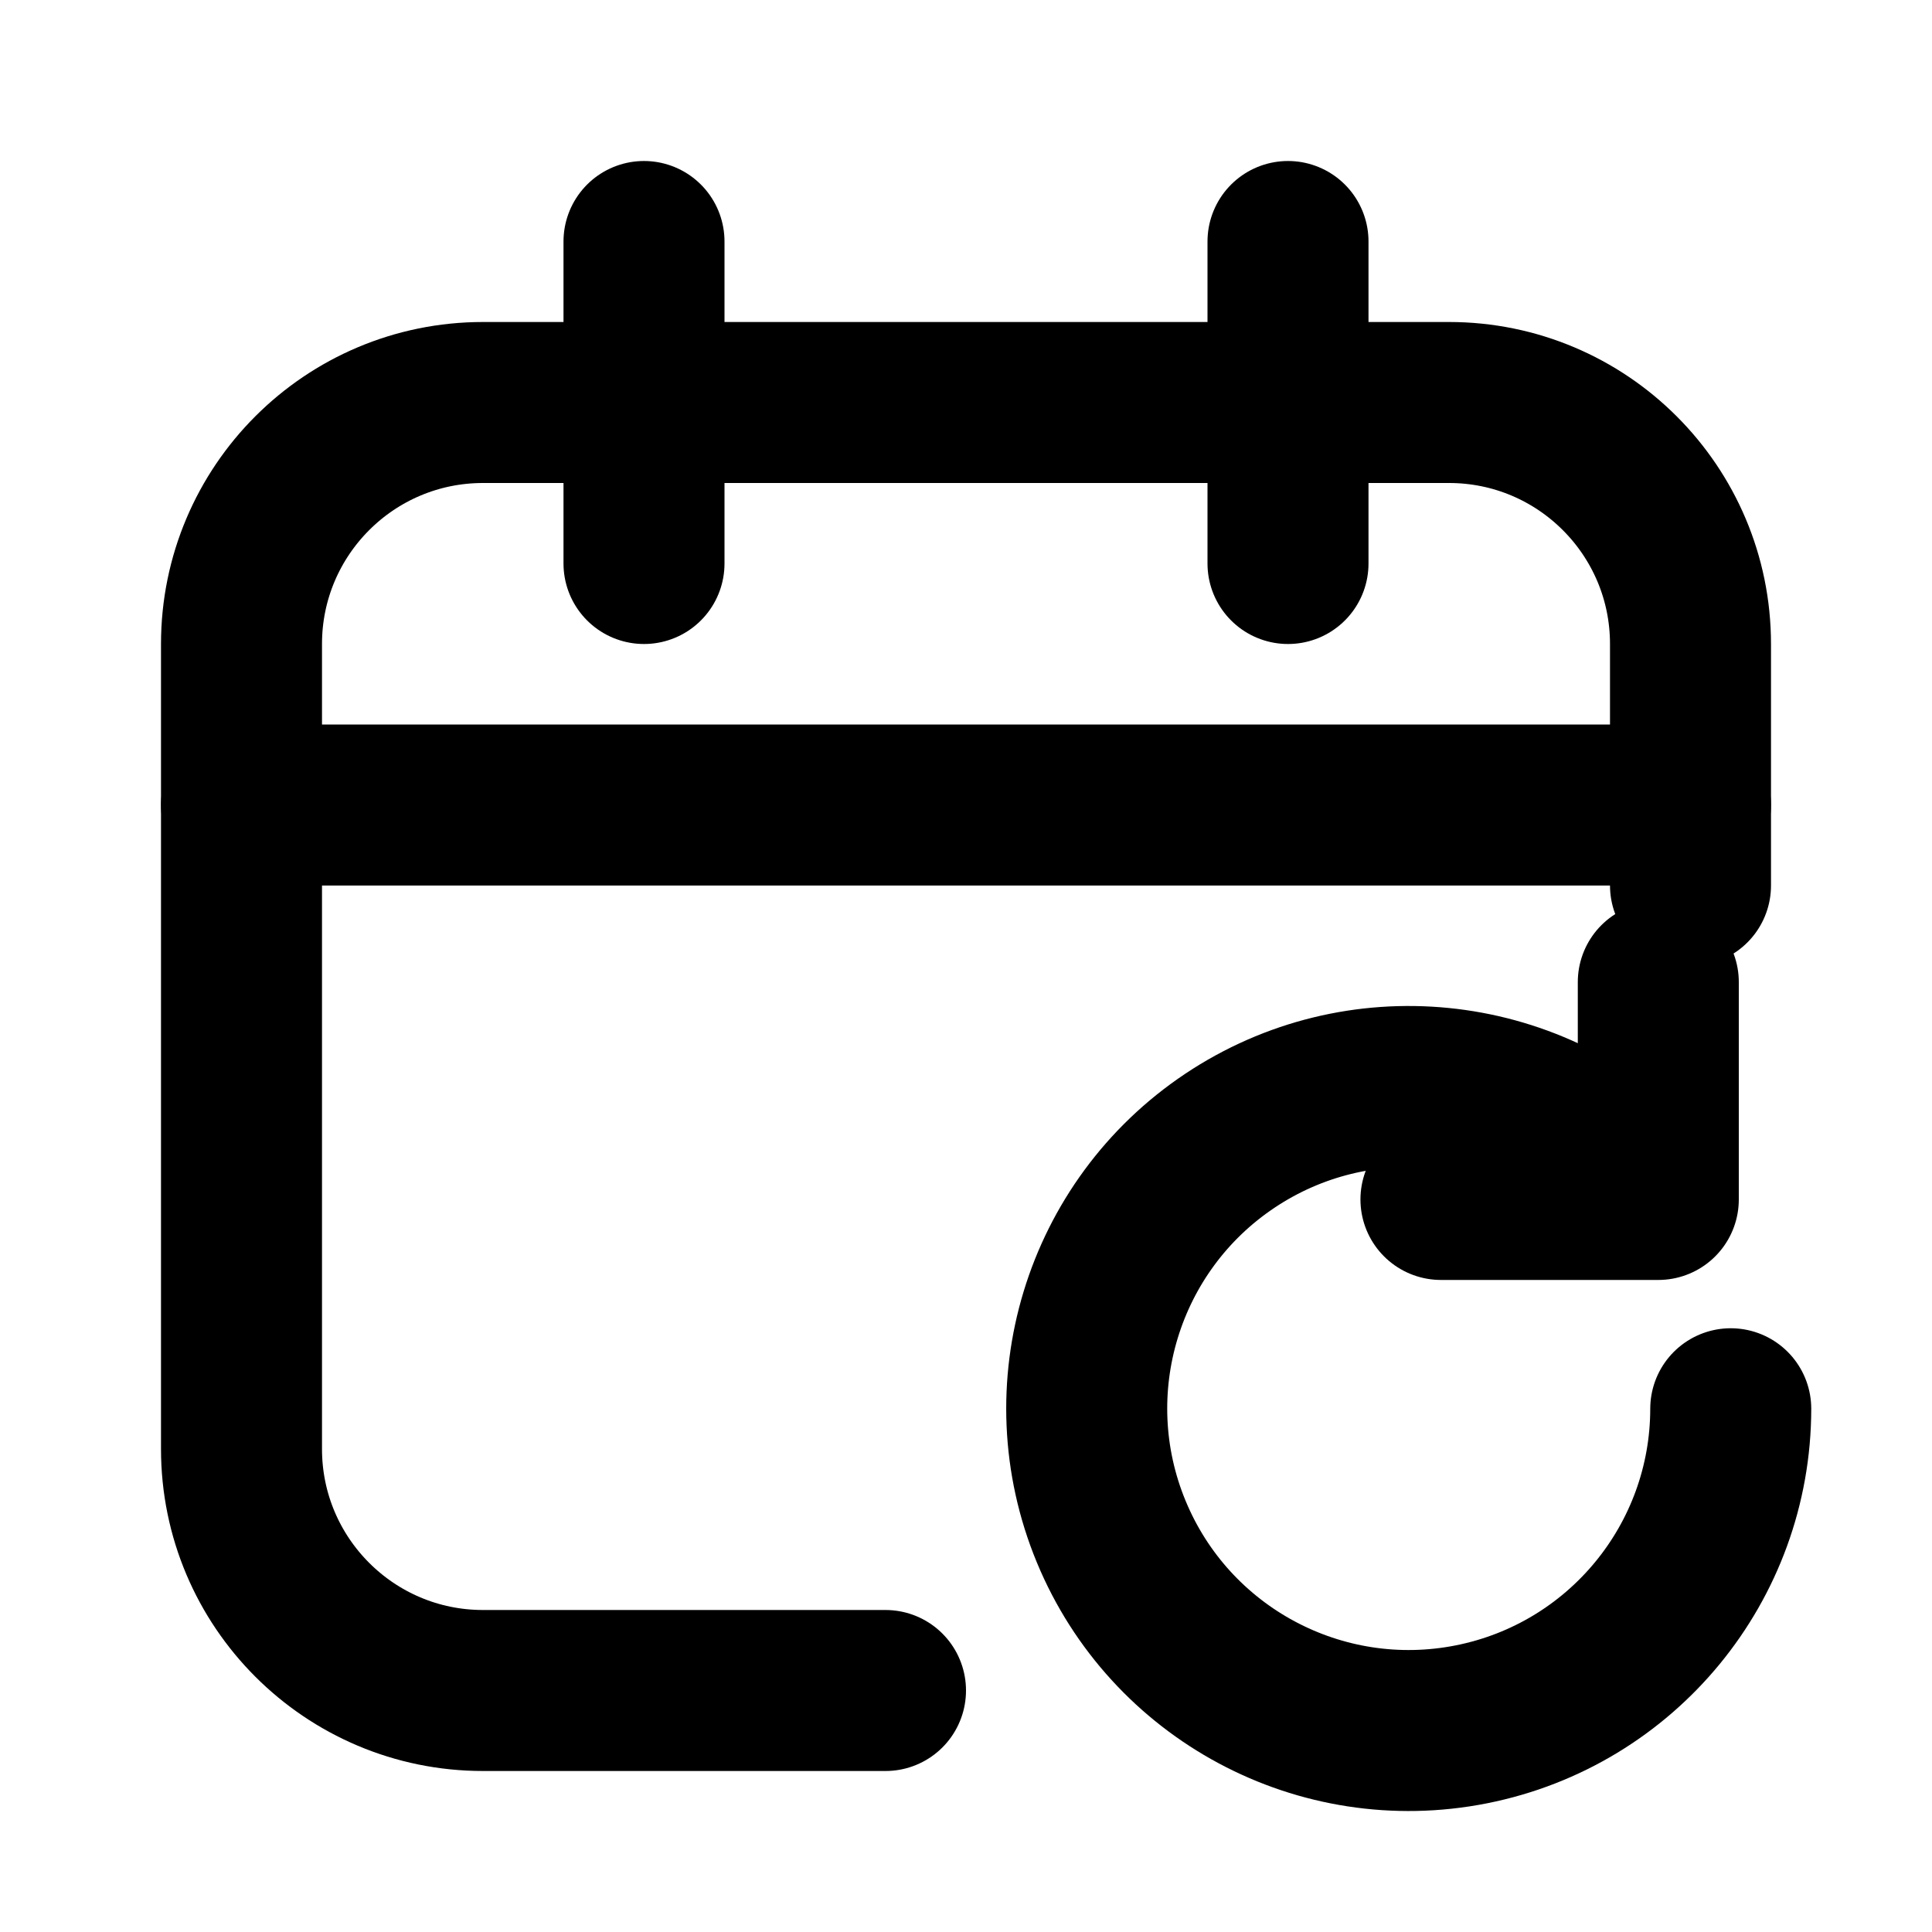
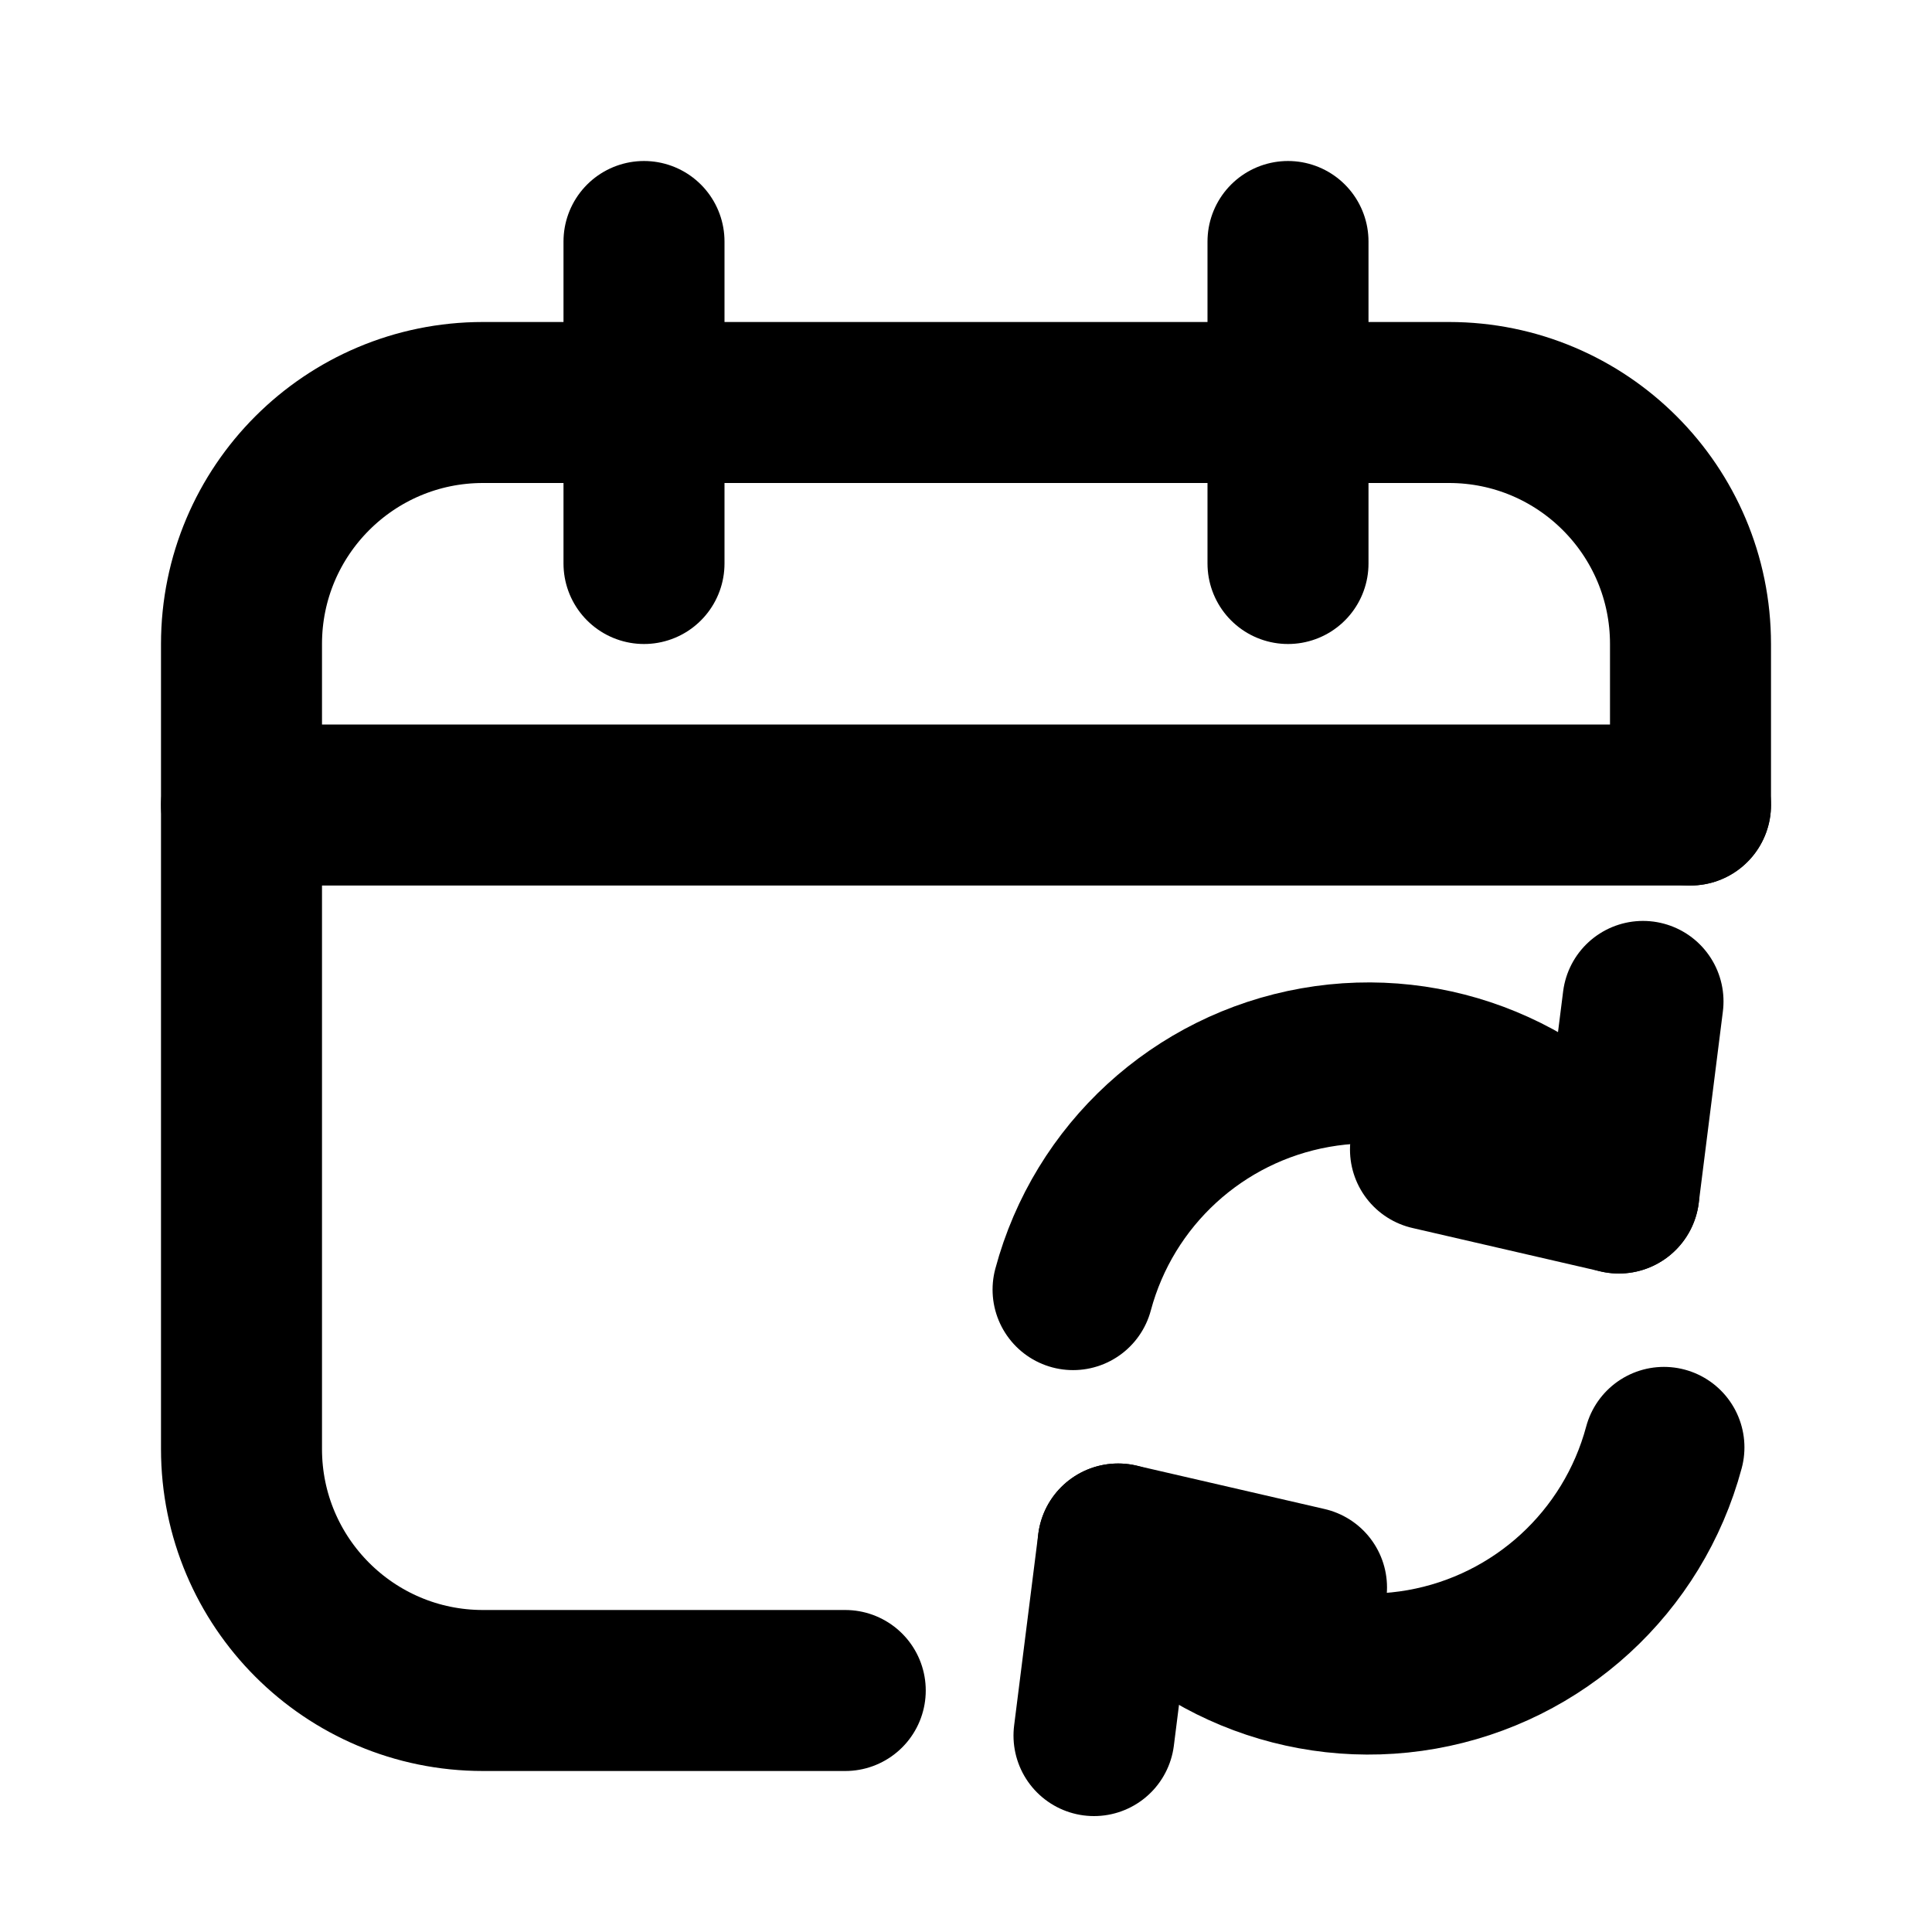
<svg xmlns="http://www.w3.org/2000/svg" width="24" height="24" viewBox="0 0 24 24" fill="none" stroke="#000" stroke-width="2" stroke-linecap="round" stroke-linejoin="round">
  <path d="M3 10h18M8 3v4M16 3v4" />
-   <path d="M21 11V8a3 3 0 0 0-3-3H6a3 3 0 0 0-3 3v10a3 3 0 0 0 3 3h5" />
-   <path d="M21.5 17.5a4 4 0 1 1-1.17-2.83" />
-   <path d="M20.6 12.2v2.7h-2.7" />
+   <path d="M21 10V8a3 3 0 0 0-3-3H6a3 3 0 0 0-3 3v10a3 3 0 0 0 3 3h4.5" />
+   <path d="M13.33 16.02A3.8 3.8 0 0 1 20.11 14.82" />
+   <path d="M20.41 12.44L20.11 14.82L17.77 14.28" />
+   <path d="M20.67 17.98A3.8 3.8 0 0 1 13.89 19.18" />
+   <path d="M13.59 21.56L13.89 19.18L16.23 19.72" />
</svg>
